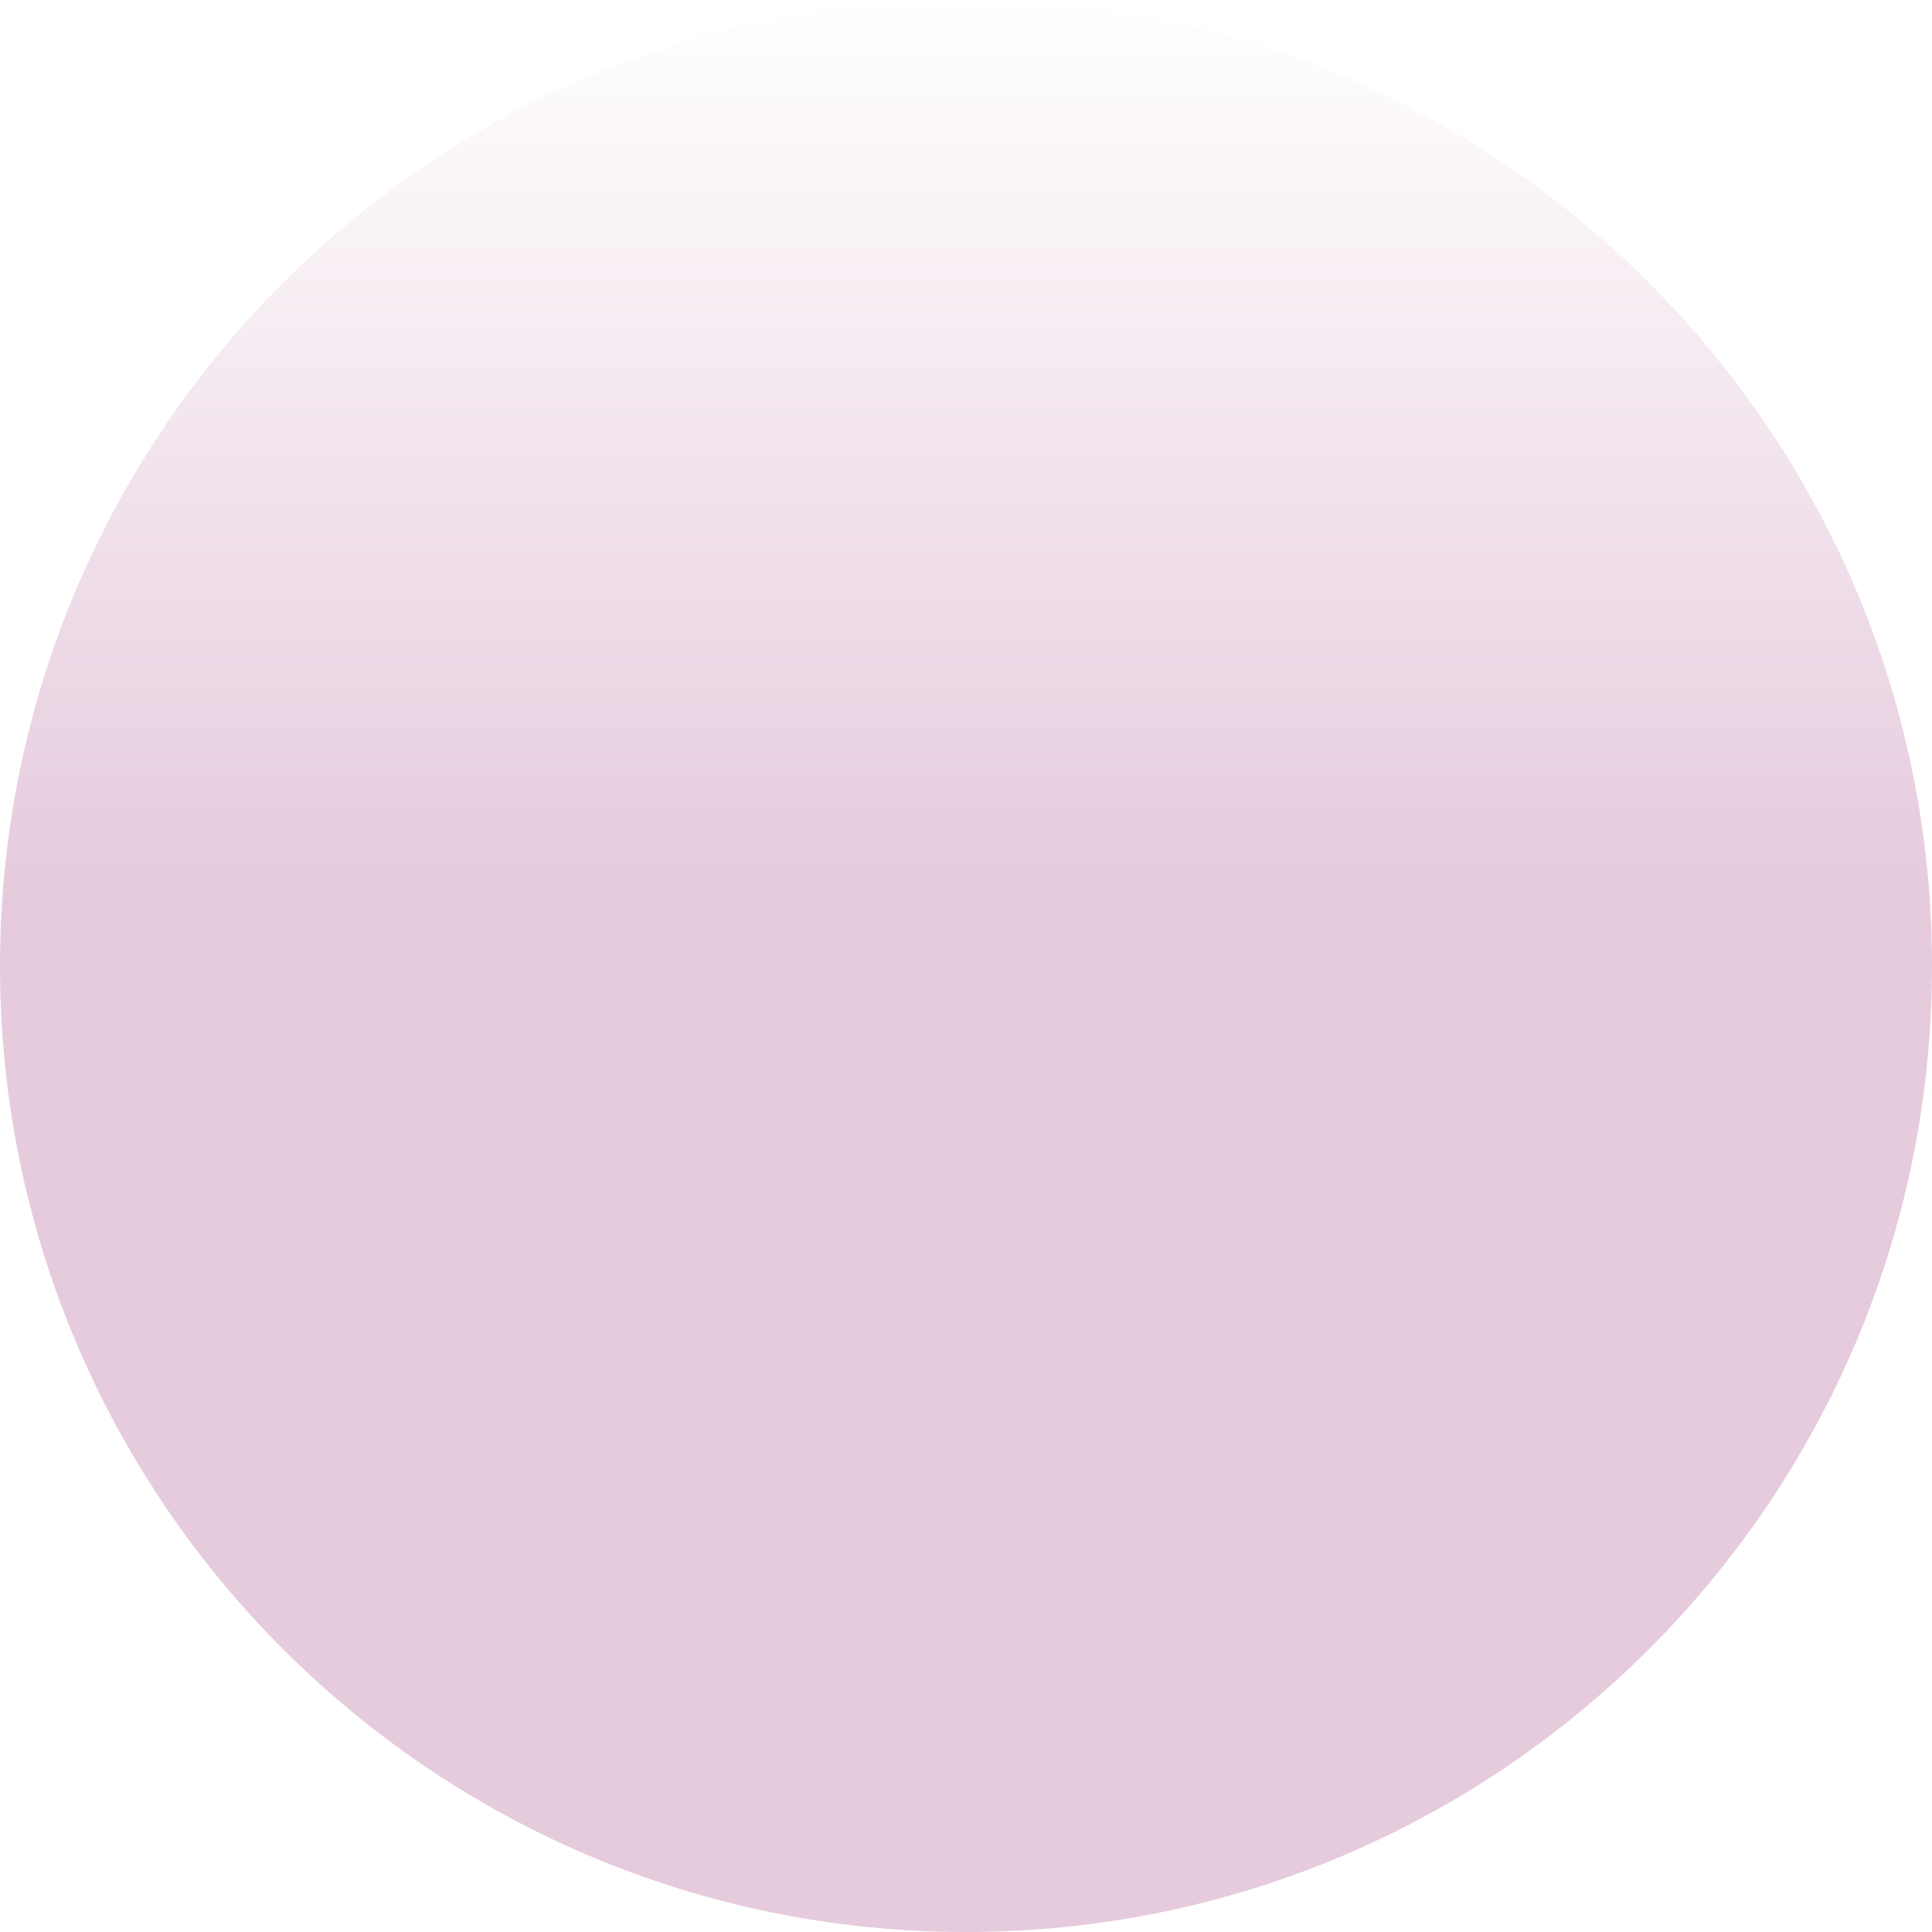
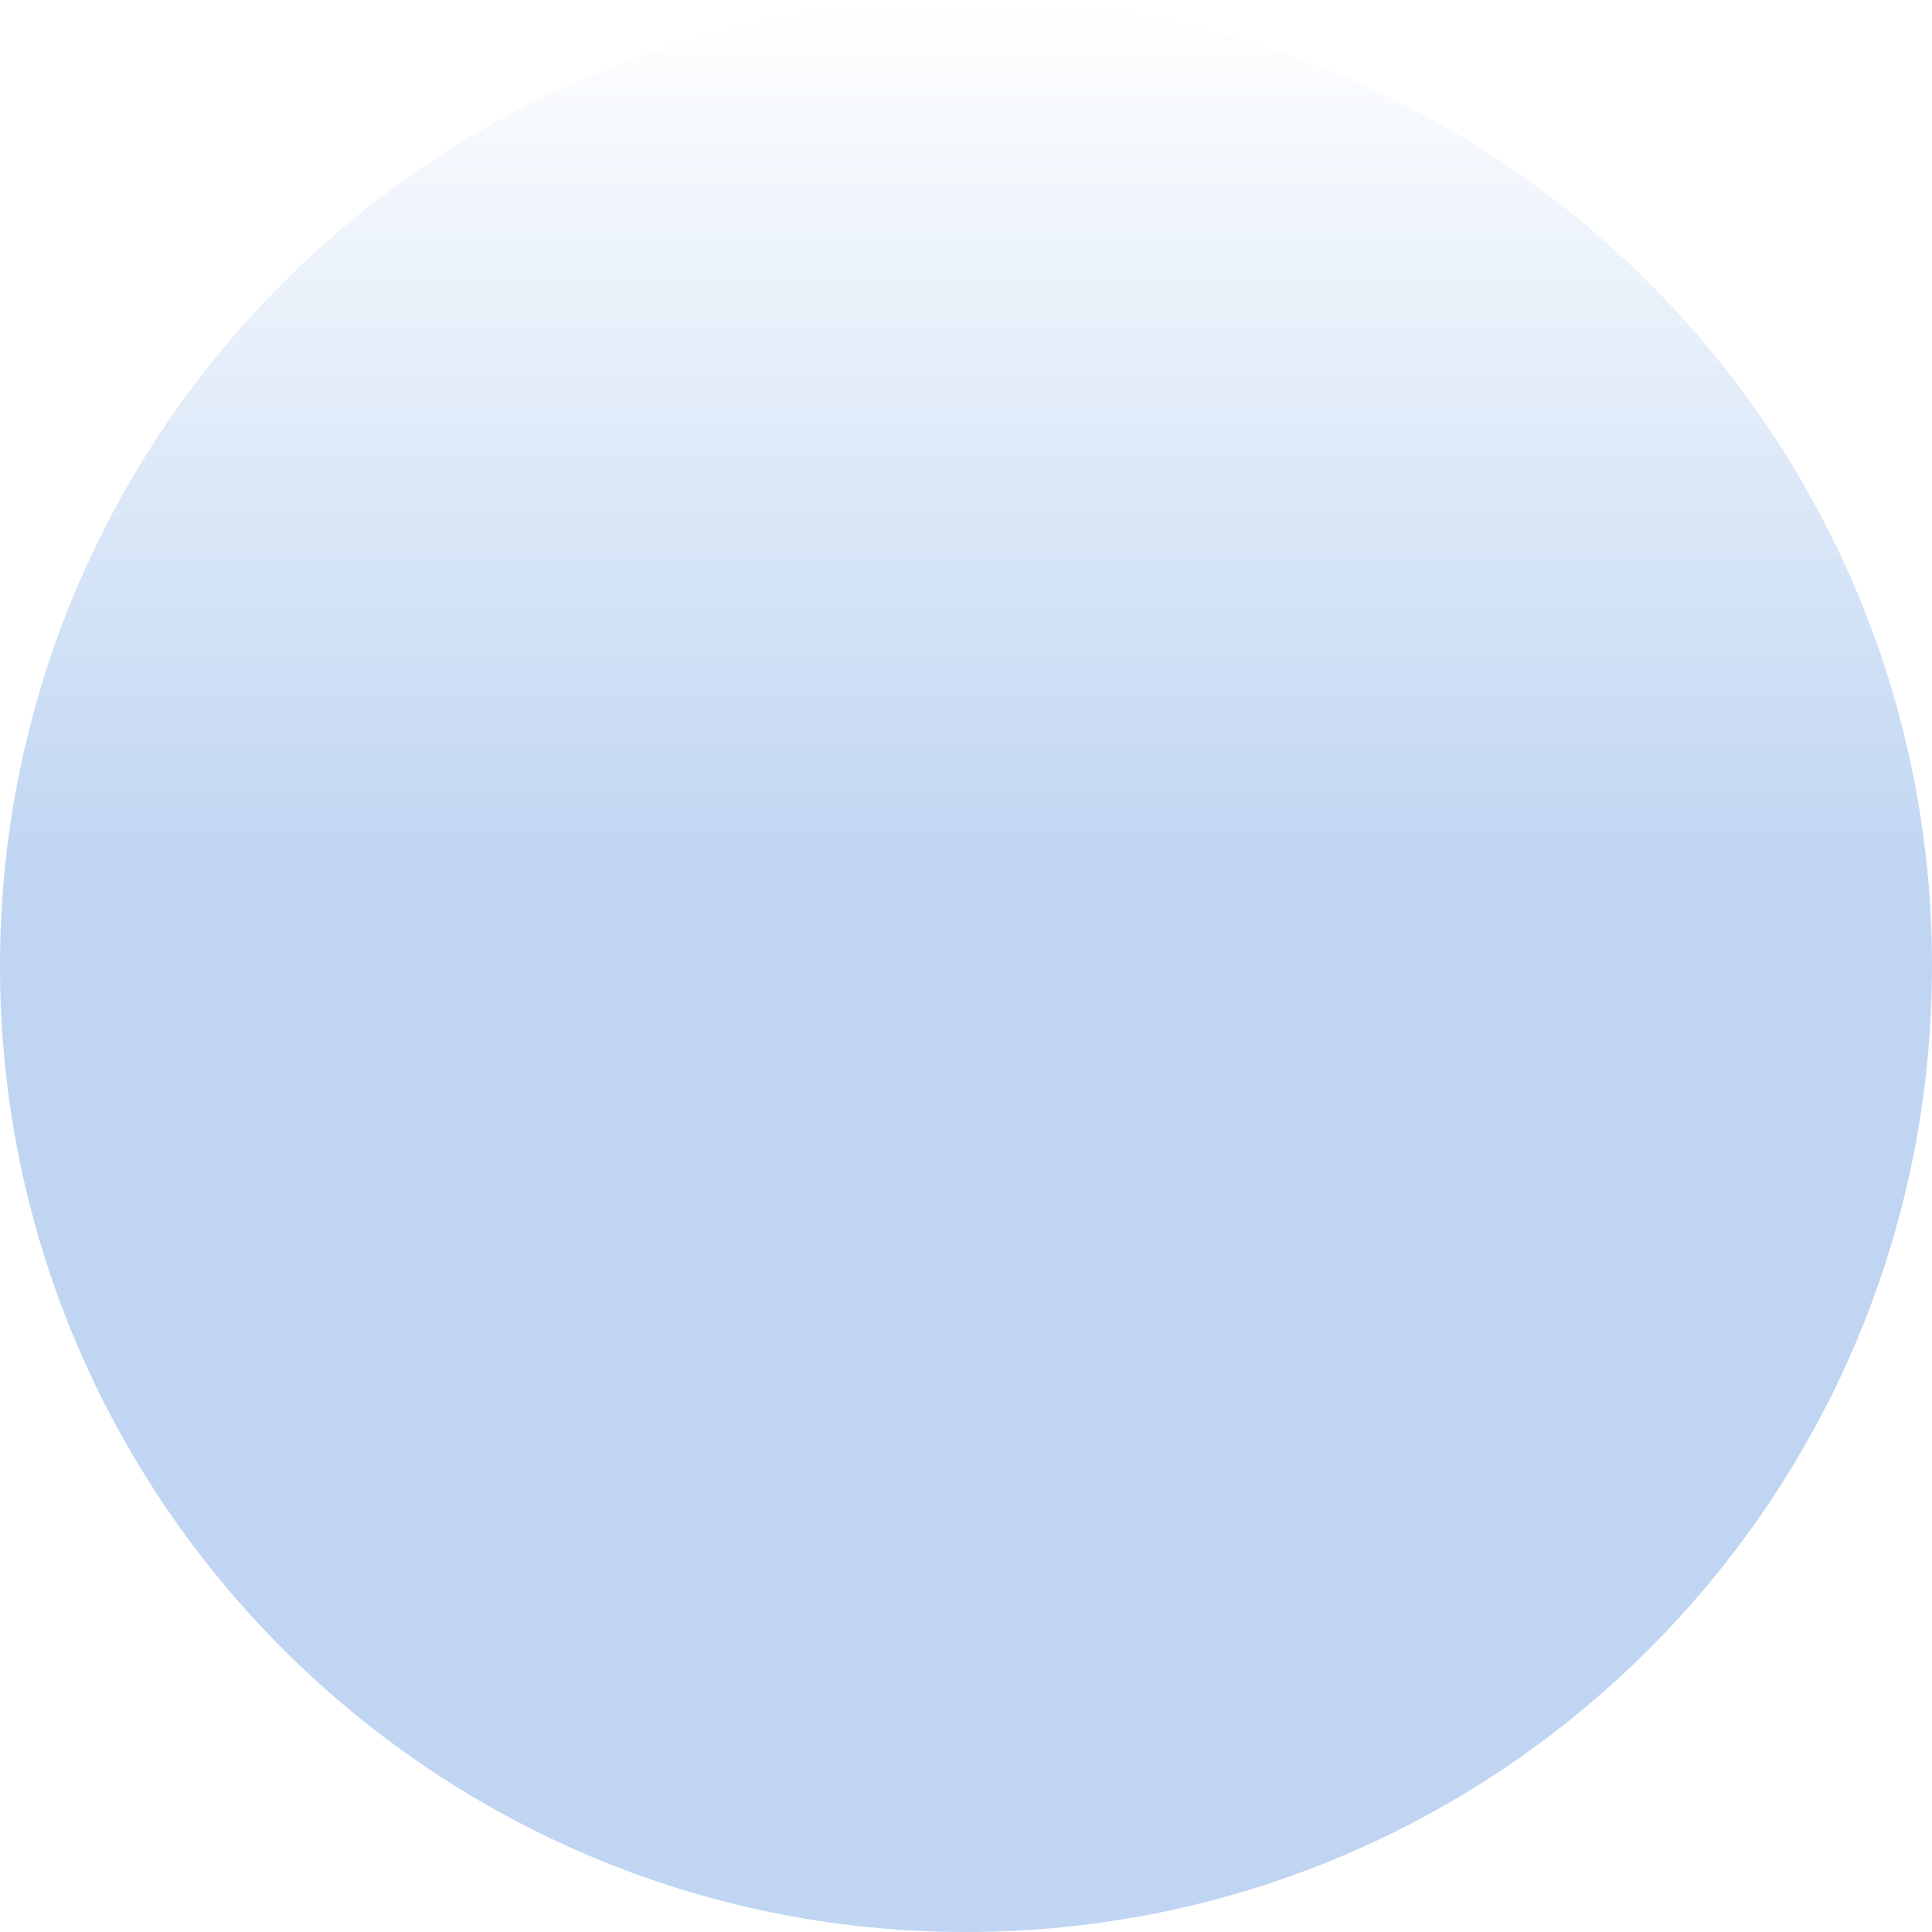
<svg xmlns="http://www.w3.org/2000/svg" preserveAspectRatio="none" overflow="visible" style="display: block;" width="1140" height="1140" viewBox="0 0 1140 1140" fill="none">
  <circle id="Ellipse 10" cx="570" cy="570" r="570" fill="url(#paint0_linear_0_86)" />
  <defs>
    <linearGradient id="paint0_linear_0_86" x1="570" y1="0" x2="570" y2="521.5" gradientUnits="userSpaceOnUse">
      <stop stop-color="white" />
-       <stop offset="1" stop-color="#e6cbdd" />
+       <stop offset="1" stop-color="#bfd5f2" />
    </linearGradient>
  </defs>
</svg>
